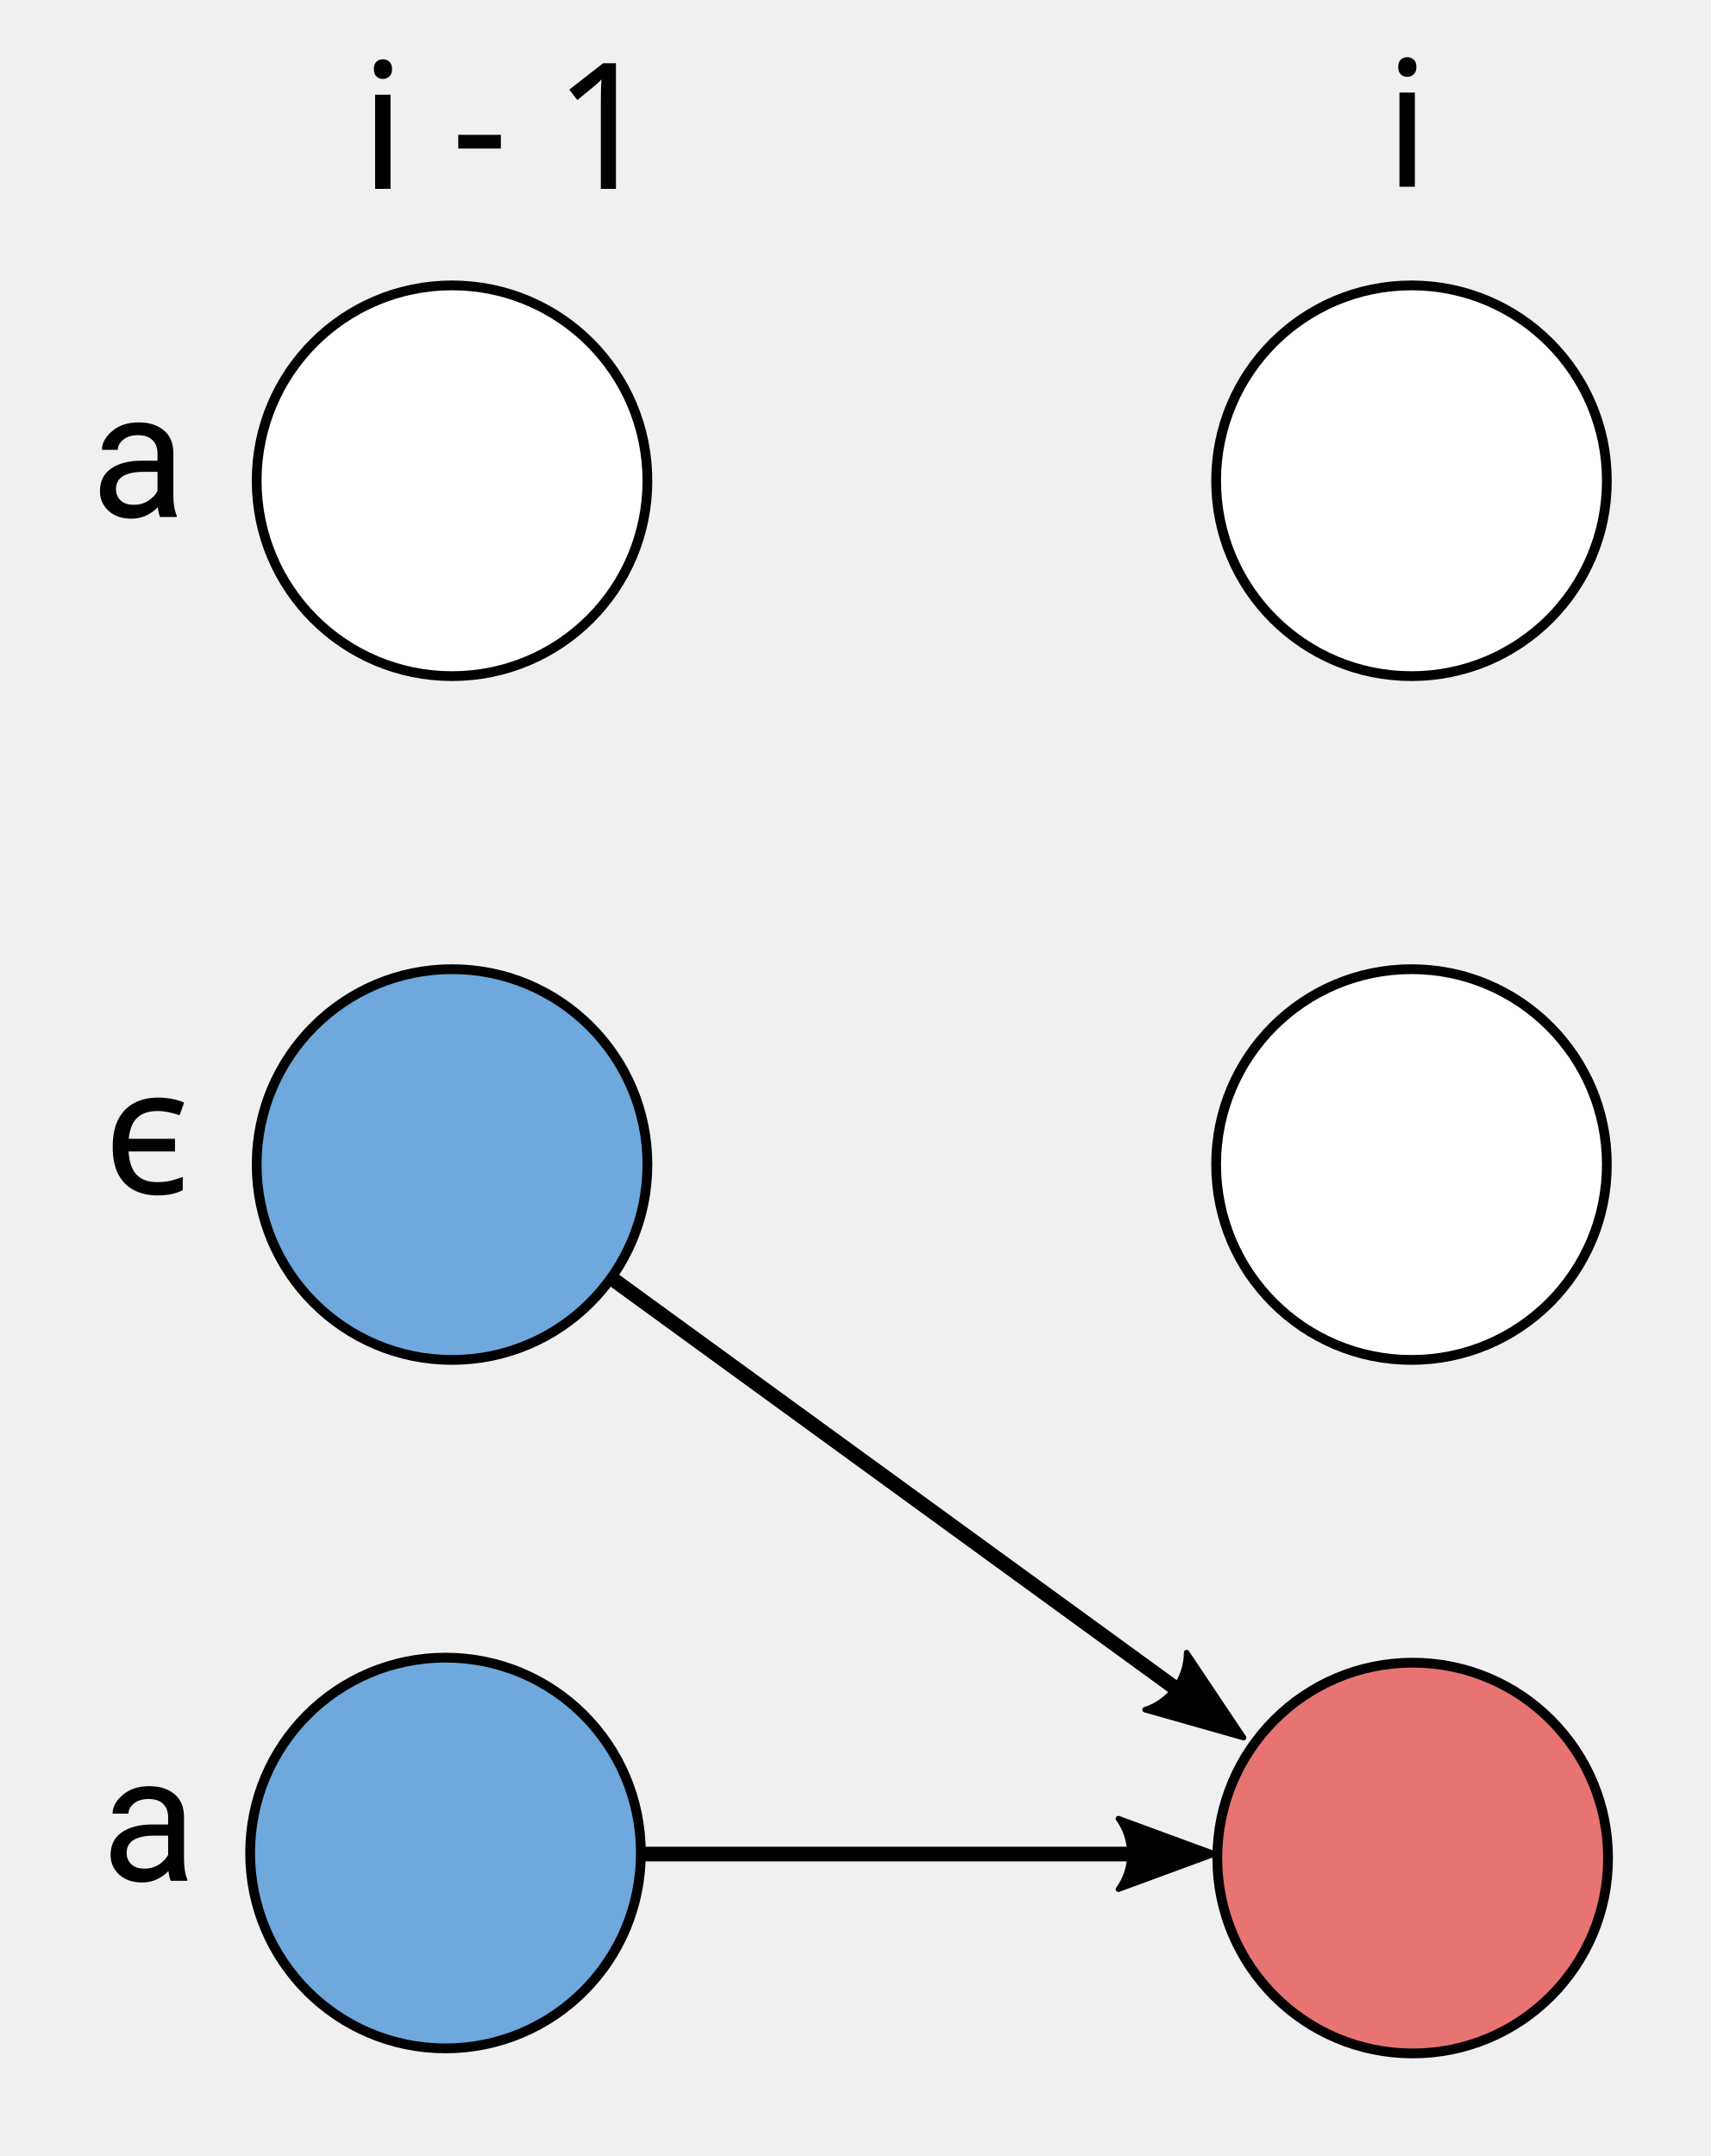
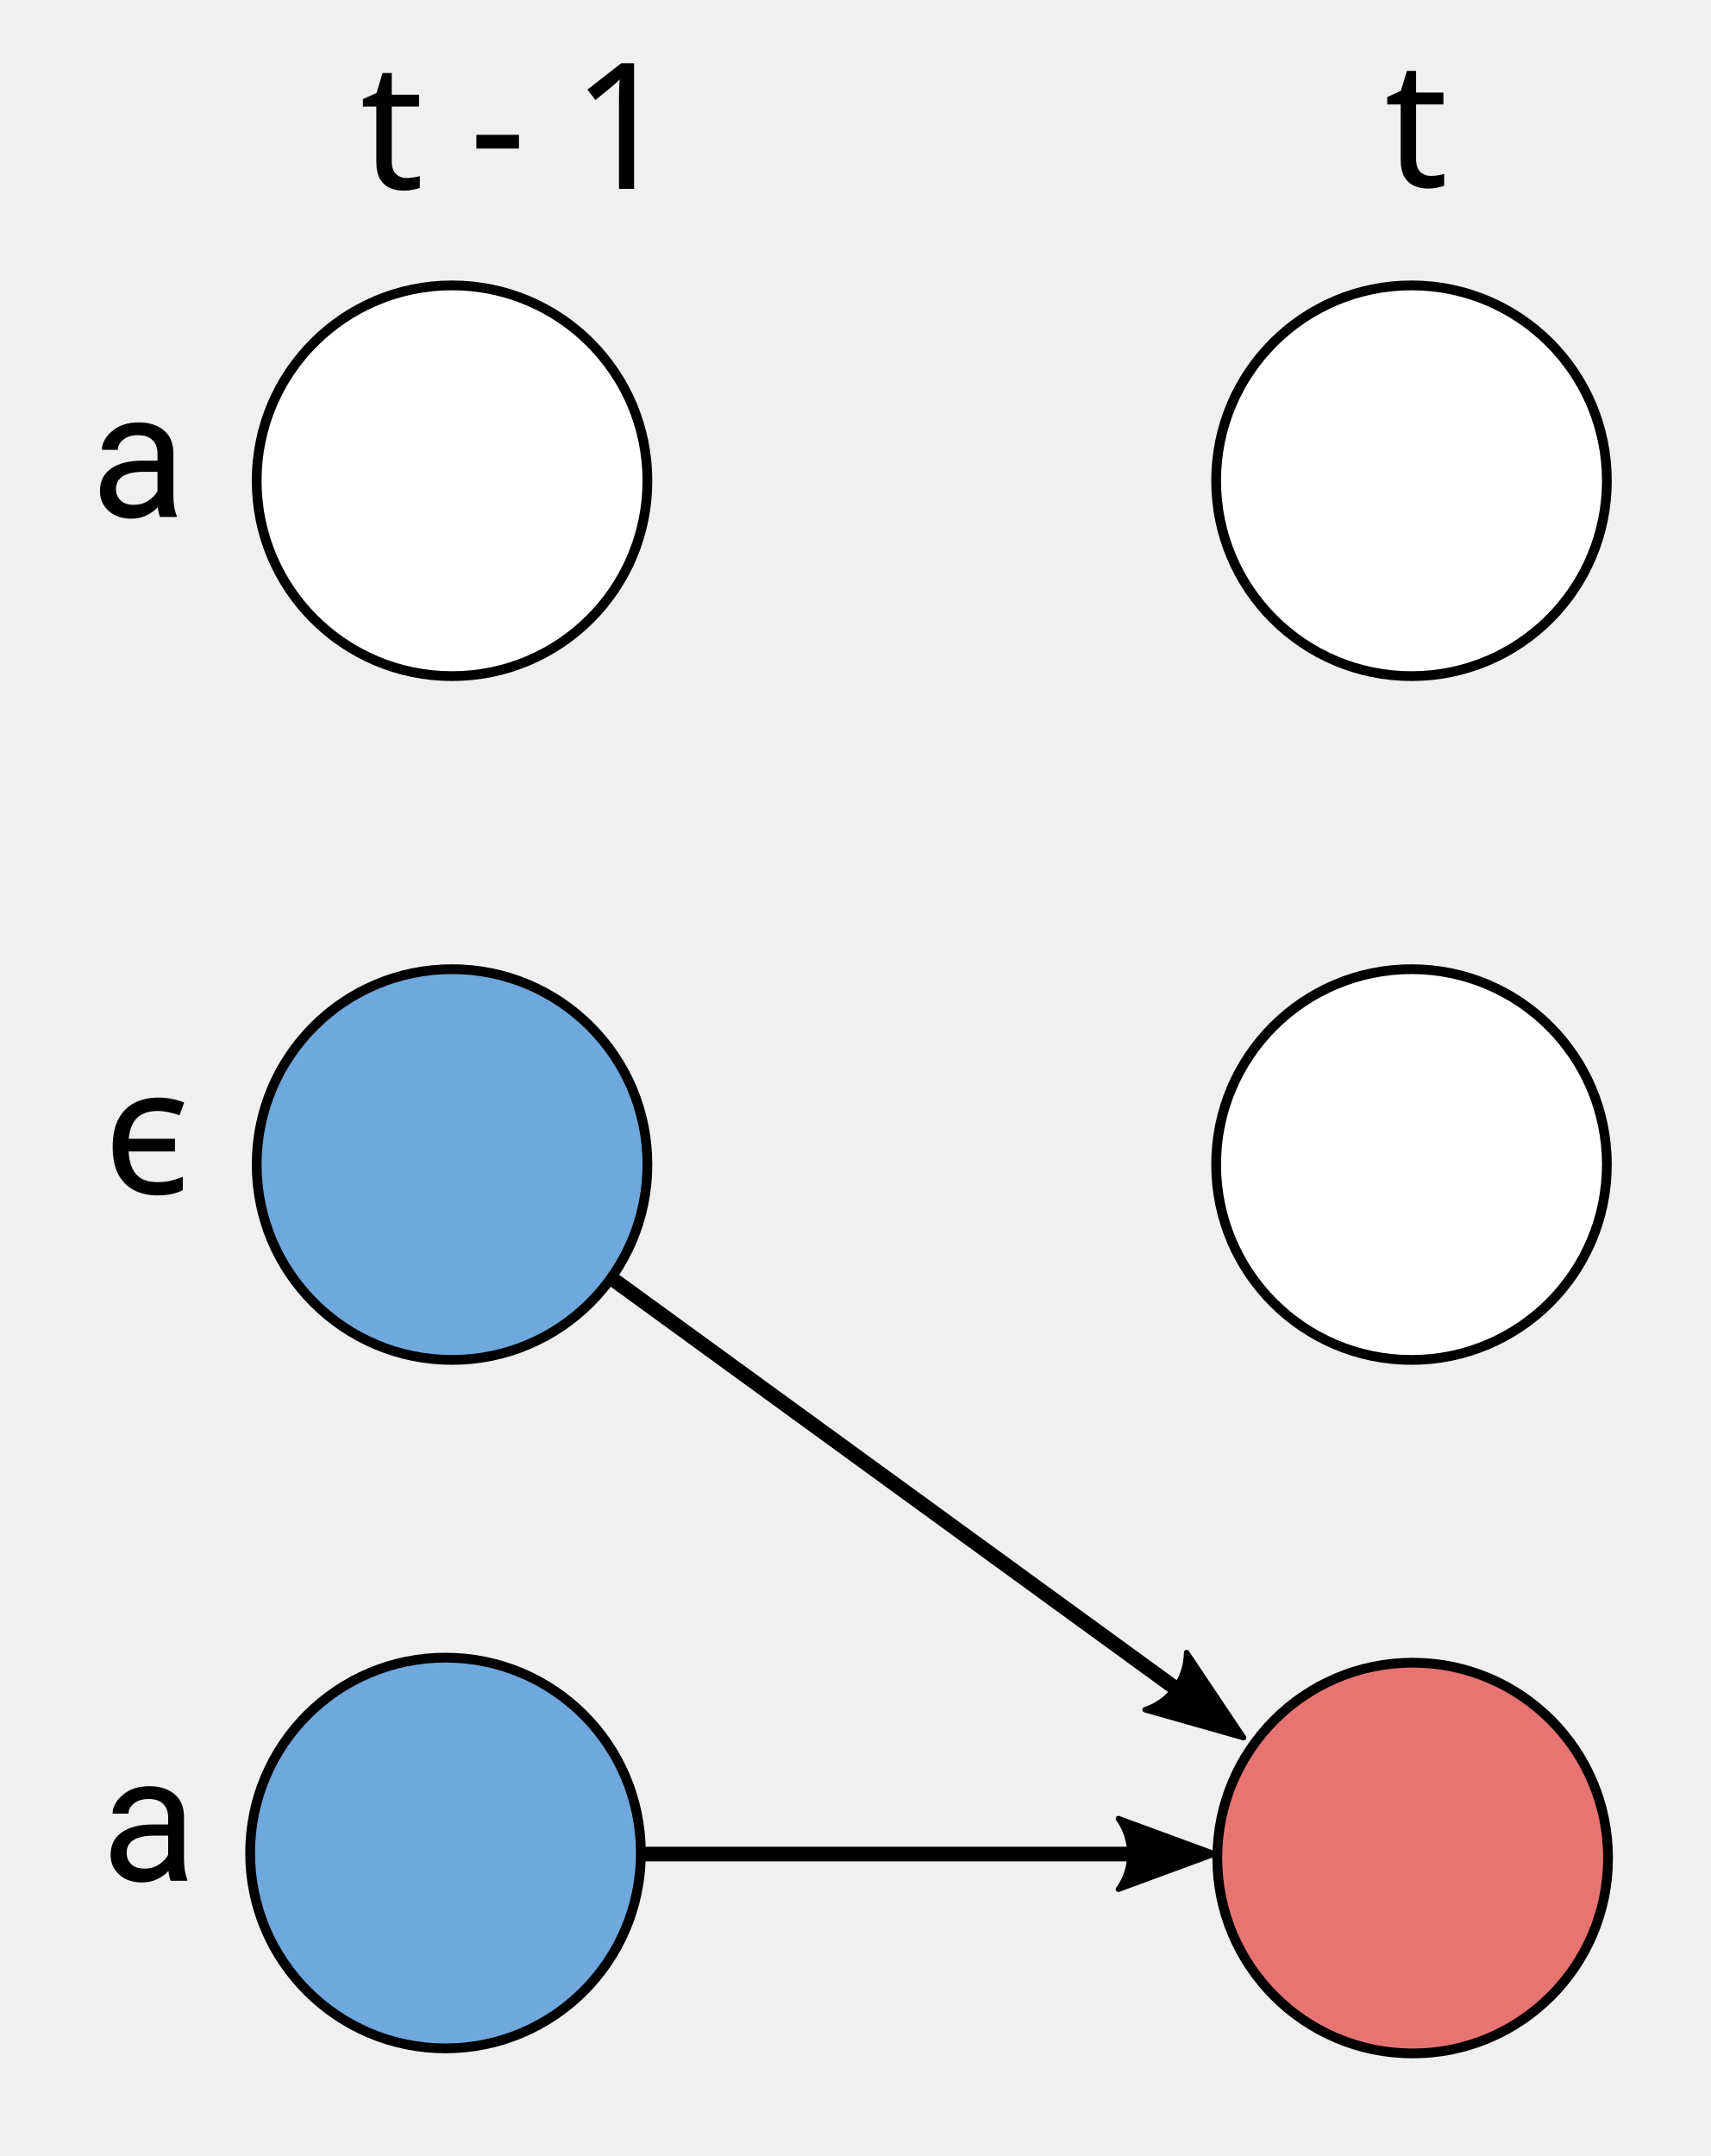
<svg xmlns="http://www.w3.org/2000/svg" height="220.712" width="175.117" id="svg" version="1.1">
  <defs id="defs4">
    <marker orient="auto" refY="0" refX="0" id="marker2378" style="overflow:visible">
      <path id="path2376" style="fill:#000000;fill-opacity:1;fill-rule:evenodd;stroke:#000000;stroke-width:0.625;stroke-linejoin:round;stroke-opacity:1" d="M 8.719,4.034 -2.207,0.016 8.719,-4.002 c -1.745,2.372 -1.735,5.617 -6e-7,8.035 z" transform="scale(-0.6)" />
    </marker>
    <marker style="overflow:visible" id="marker2272" refX="0" refY="0" orient="auto">
      <path transform="scale(-0.6)" d="M 8.719,4.034 -2.207,0.016 8.719,-4.002 c -1.745,2.372 -1.735,5.617 -6e-7,8.035 z" style="fill:#000000;fill-opacity:1;fill-rule:evenodd;stroke:#000000;stroke-width:0.625;stroke-linejoin:round;stroke-opacity:1" id="path2270" />
    </marker>
    <marker orient="auto" refY="0" refX="0" id="marker2164" style="overflow:visible">
      <path id="path2162" style="fill:#000000;fill-opacity:1;fill-rule:evenodd;stroke:#000000;stroke-width:0.625;stroke-linejoin:round;stroke-opacity:1" d="M 8.719,4.034 -2.207,0.016 8.719,-4.002 c -1.745,2.372 -1.735,5.617 -6e-7,8.035 z" transform="scale(-0.6)" />
    </marker>
    <marker orient="auto" refY="0" refX="0" id="marker2016" style="overflow:visible">
      <path id="path2014" d="M 0,0 5,-5 -12.5,0 5,5 Z" style="fill:#000000;fill-opacity:1;fill-rule:evenodd;stroke:#000000;stroke-width:1pt;stroke-opacity:1" transform="matrix(-0.4,0,0,-0.4,-4,0)" />
    </marker>
    <marker orient="auto" refY="0" refX="0" id="marker1928" style="overflow:visible">
      <path id="path1926" style="fill:#000000;fill-opacity:1;fill-rule:evenodd;stroke:#000000;stroke-width:0.625;stroke-linejoin:round;stroke-opacity:1" d="M 8.719,4.034 -2.207,0.016 8.719,-4.002 c -1.745,2.372 -1.735,5.617 -6e-7,8.035 z" transform="scale(-0.6)" />
    </marker>
    <marker orient="auto" refY="0" refX="0" id="marker1762" style="overflow:visible">
      <path id="path1760" style="fill:#000000;fill-opacity:1;fill-rule:evenodd;stroke:#000000;stroke-width:0.625;stroke-linejoin:round;stroke-opacity:1" d="M 8.719,4.034 -2.207,0.016 8.719,-4.002 c -1.745,2.372 -1.735,5.617 -6e-7,8.035 z" transform="scale(-0.6)" />
    </marker>
    <marker orient="auto" refY="0" refX="0" id="marker1686" style="overflow:visible">
      <path id="path1684" style="fill:#000000;fill-opacity:1;fill-rule:evenodd;stroke:#000000;stroke-width:0.625;stroke-linejoin:round;stroke-opacity:1" d="M 8.719,4.034 -2.207,0.016 8.719,-4.002 c -1.745,2.372 -1.735,5.617 -6e-7,8.035 z" transform="scale(-0.6)" />
    </marker>
    <marker orient="auto" refY="0" refX="0" id="Arrow2Mend" style="overflow:visible">
      <path id="path871" style="fill:#000000;fill-opacity:1;fill-rule:evenodd;stroke:#000000;stroke-width:0.625;stroke-linejoin:round;stroke-opacity:1" d="M 8.719,4.034 -2.207,0.016 8.719,-4.002 c -1.745,2.372 -1.735,5.617 -6e-7,8.035 z" transform="scale(-0.6)" />
    </marker>
    <marker orient="auto" refY="0" refX="0" id="marker1362" style="overflow:visible">
      <path id="path1360" style="fill:#000000;fill-opacity:1;fill-rule:evenodd;stroke:#000000;stroke-width:0.625;stroke-linejoin:round;stroke-opacity:1" d="M 8.719,4.034 -2.207,0.016 8.719,-4.002 c -1.745,2.372 -1.735,5.617 -6e-7,8.035 z" transform="matrix(-1.1,0,0,-1.1,-1.1,0)" />
    </marker>
    <marker orient="auto" refY="0" refX="0" id="marker1286" style="overflow:visible">
      <path id="path1284" style="fill:#000000;fill-opacity:1;fill-rule:evenodd;stroke:#000000;stroke-width:0.625;stroke-linejoin:round;stroke-opacity:1" d="M 8.719,4.034 -2.207,0.016 8.719,-4.002 c -1.745,2.372 -1.735,5.617 -6e-7,8.035 z" transform="matrix(-1.1,0,0,-1.1,-1.1,0)" />
    </marker>
    <marker orient="auto" refY="0" refX="0" id="TriangleOutL" style="overflow:visible">
      <path id="path986" d="M 5.77,0 -2.88,5 V -5 Z" style="fill:#000000;fill-opacity:1;fill-rule:evenodd;stroke:#000000;stroke-width:1pt;stroke-opacity:1" transform="scale(0.8)" />
    </marker>
    <marker orient="auto" refY="0" refX="0" id="marker1154" style="overflow:visible">
      <path id="path1152" style="fill:#000000;fill-opacity:1;fill-rule:evenodd;stroke:#000000;stroke-width:0.625;stroke-linejoin:round;stroke-opacity:1" d="M 8.719,4.034 -2.207,0.016 8.719,-4.002 c -1.745,2.372 -1.735,5.617 -6e-7,8.035 z" transform="matrix(-1.1,0,0,-1.1,-1.1,0)" />
    </marker>
    <marker orient="auto" refY="0" refX="0" id="Arrow1Mend" style="overflow:visible">
      <path id="path853" d="M 0,0 5,-5 -12.5,0 5,5 Z" style="fill:#000000;fill-opacity:1;fill-rule:evenodd;stroke:#000000;stroke-width:1pt;stroke-opacity:1" transform="matrix(-0.4,0,0,-0.4,-4,0)" />
    </marker>
    <marker orient="auto" refY="0" refX="0" id="Arrow2Lend" style="overflow:visible">
      <path id="path865" style="fill:#000000;fill-opacity:1;fill-rule:evenodd;stroke:#000000;stroke-width:0.625;stroke-linejoin:round;stroke-opacity:1" d="M 8.719,4.034 -2.207,0.016 8.719,-4.002 c -1.745,2.372 -1.735,5.617 -6e-7,8.035 z" transform="matrix(-1.1,0,0,-1.1,-1.1,0)" />
    </marker>
    <style type="text/css" id="style2">
  svg {
    font: 18px -apple-system, BlinkMacSystemFont, "Roboto", Helvetica, sans-serif;
  }
  </style>
  </defs>
  <g id="g861" transform="translate(-25.73232,-6.101379)">
    <text id="text12" y="59.026" x="35.012">a</text>
    <text id="text16" y="128.291" x="36.286" style="font-family:STIXGeneral-Italic">ϵ</text>
    <text id="text14" y="198.642" x="36.1">a</text>
-     <text style="font-family:STIXGeneral-Italic" id="text26" y="25.435" x="62.602">i - 1</text>
-     <text style="font-family:STIXGeneral-Italic" id="text28" y="25.219" x="167.463">i</text>
+     <text style="font-family:STIXGeneral-Italic" id="text26" y="25.435" x="62.602">t - 1</text>
+     <text style="font-family:STIXGeneral-Italic" id="text28" y="25.219" x="167.463">t</text>
    <g transform="translate(-57.99153,-64.6822)" id="g845">
      <circle style="fill:#ffffff;stroke:#000000;stroke-width:1" cx="130" cy="120" r="20" id="circle54" />
      <circle style="fill:#ffffff;fill-opacity:1;stroke:#000000;stroke-width:1" cx="228.22" cy="120" r="20" id="circle56" />
      <circle style="fill:#6fa8dc;fill-opacity:1;stroke:#000000;stroke-width:1" cx="129.331" cy="260.478" r="20" id="circle58" />
      <circle style="fill:#6fa8dc;fill-opacity:1;stroke:#000000;stroke-width:1" cx="130" cy="190" r="20" id="circle68" />
      <circle style="fill:#ffffff;fill-opacity:1;stroke:#000000;stroke-width:1" cx="228.22" cy="190" r="20" id="circle70" />
      <circle style="fill:#e77471;fill-opacity:1;stroke:#000000;stroke-width:1" cx="228.341" cy="260.995" r="20" id="circle72" />
      <path style="fill:none;stroke:#000000;stroke-width:1.5;stroke-linecap:butt;stroke-linejoin:miter;stroke-miterlimit:4;stroke-dasharray:none;stroke-opacity:1;marker-end:url(#marker2164)" d="m 146.53,201.789 62.881,45.722" id="path842" />
      <path style="fill:none;stroke:#000000;stroke-width:1.5;stroke-linecap:butt;stroke-linejoin:miter;stroke-miterlimit:4;stroke-dasharray:none;stroke-opacity:1;marker-end:url(#marker2378)" d="m 149.58,260.585 h 56.483" id="path2262" />
    </g>
  </g>
</svg>
